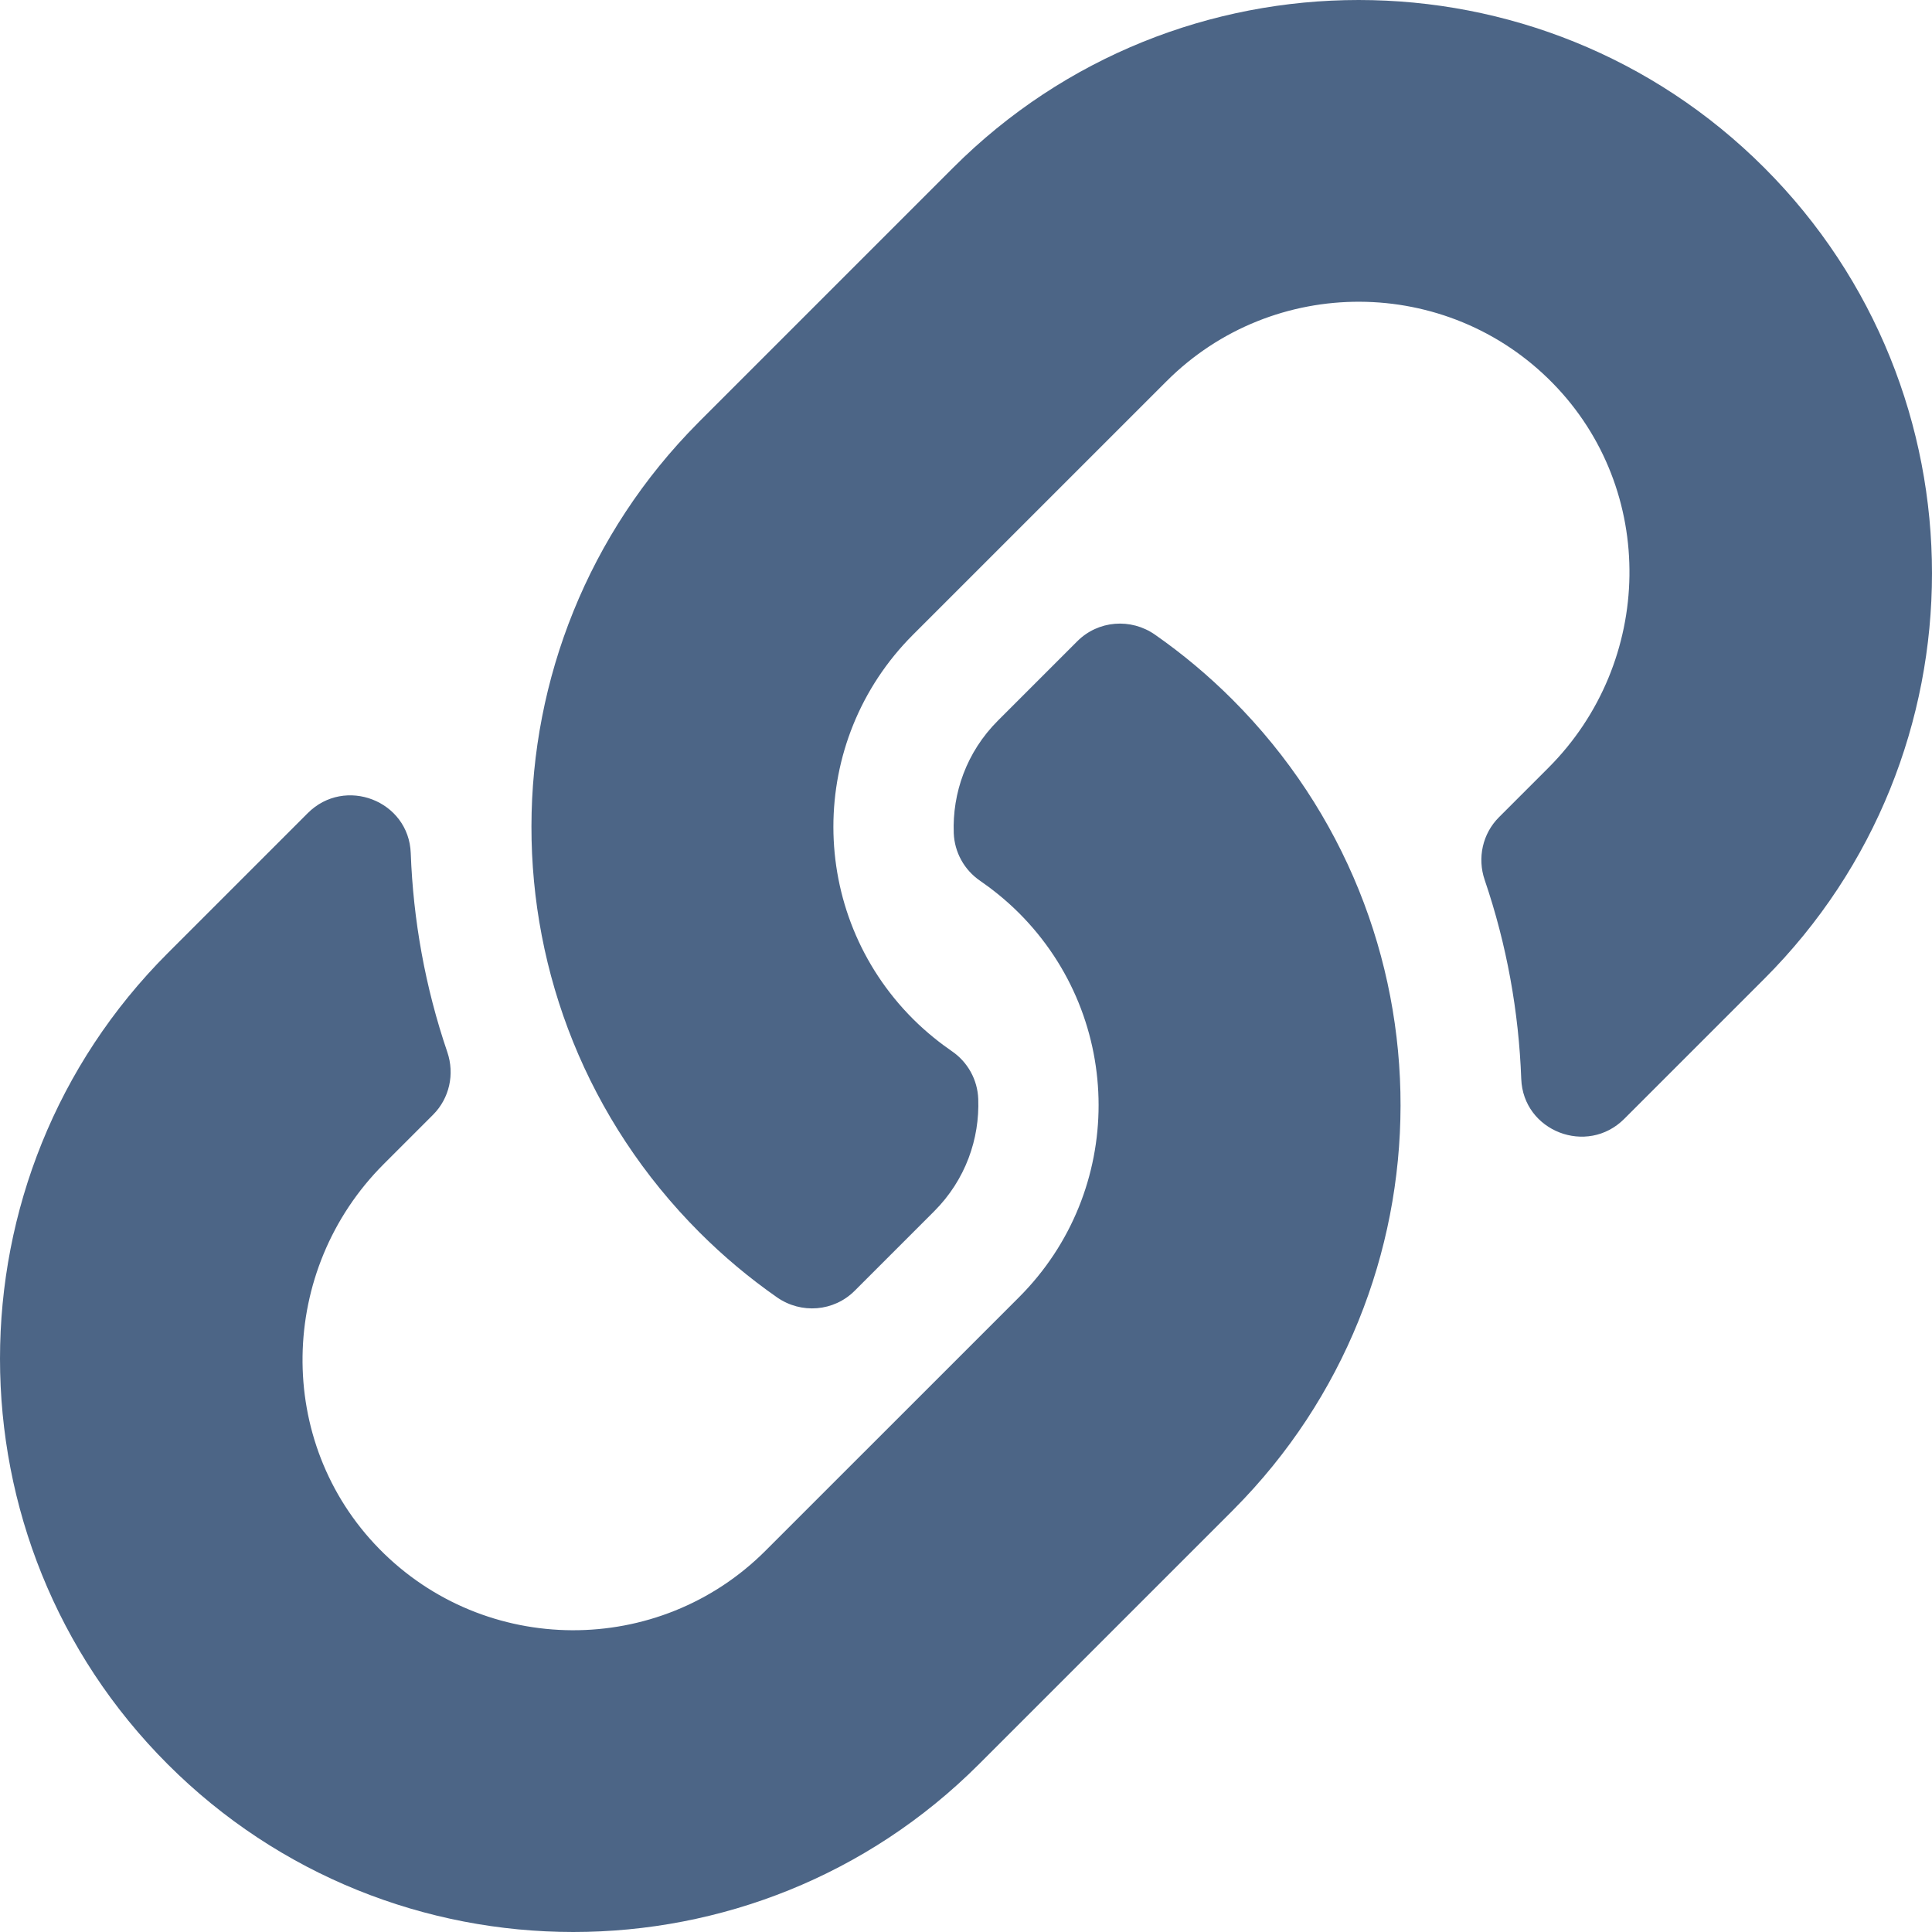
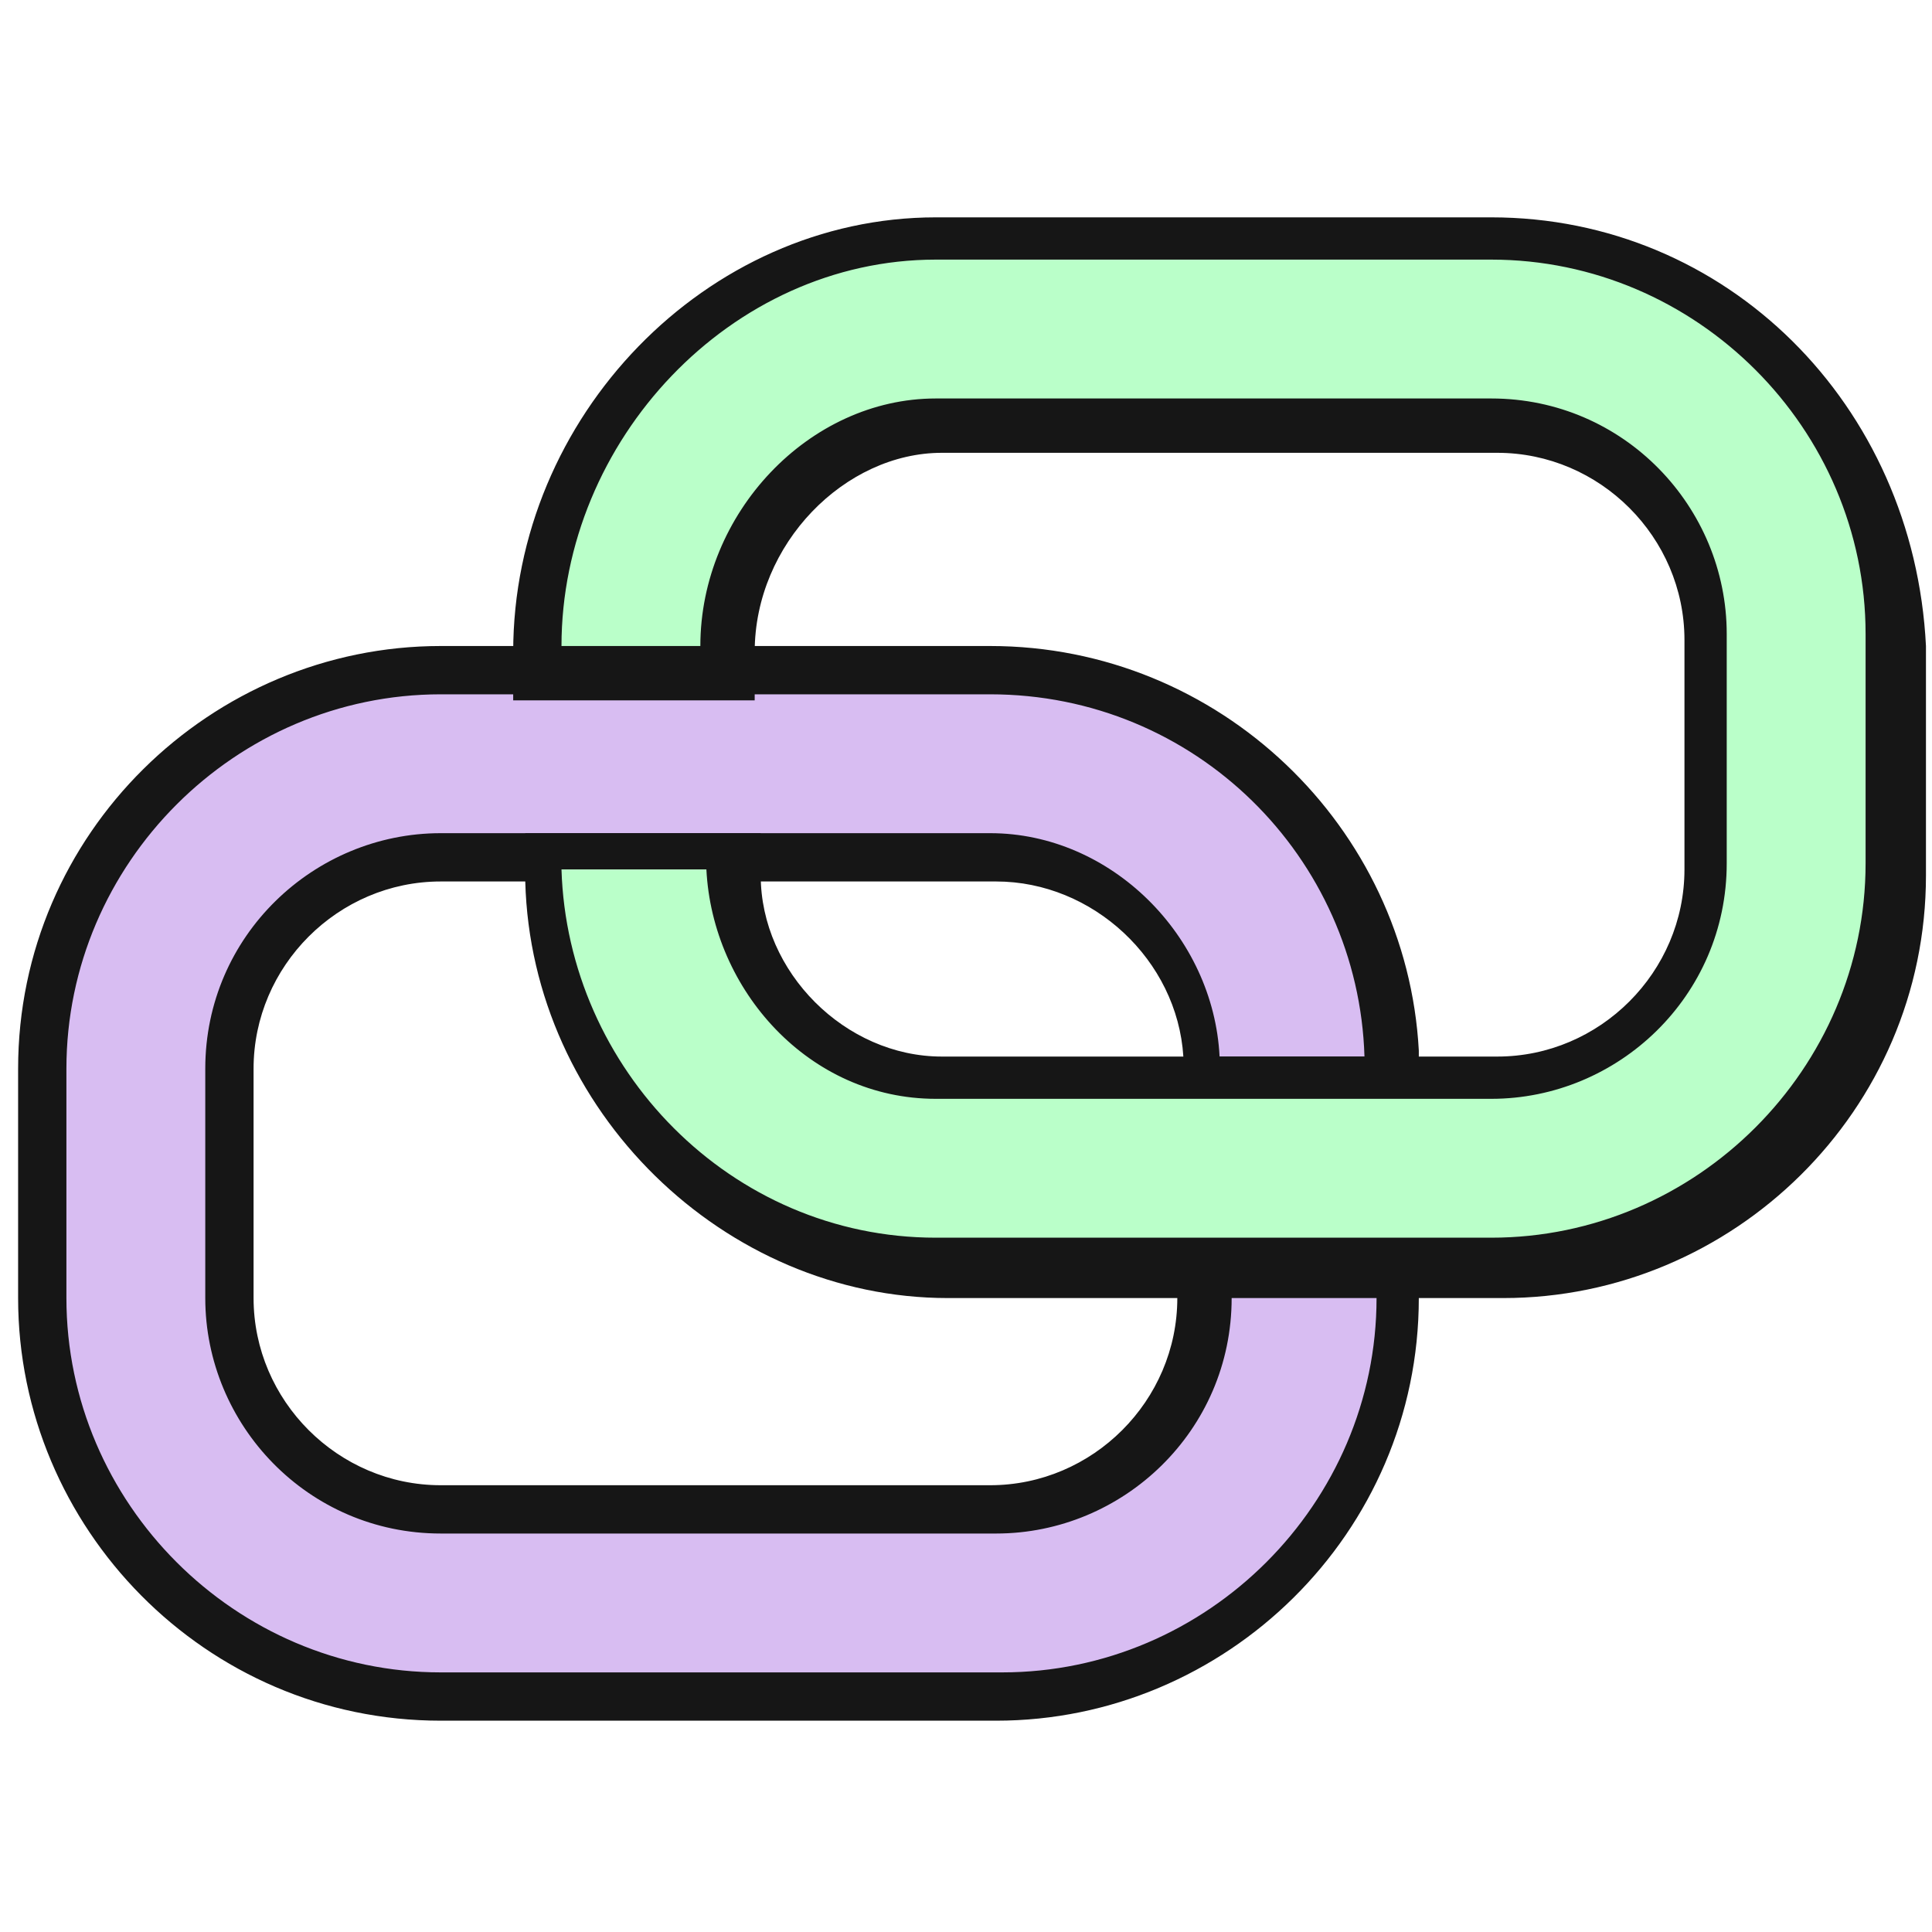
- <svg xmlns="http://www.w3.org/2000/svg" width="32" height="32" viewBox="0 0 512 512" fill="none">
-   <path d="M326.612 185.392C386.359 245.201 385.539 341.089 326.972 399.981C326.862 400.101 326.732 400.232 326.612 400.352L259.412 467.551C200.142 526.821 103.714 526.813 44.453 467.551C-14.818 408.291 -14.818 311.852 44.453 252.592L81.558 215.486C91.398 205.646 108.345 212.186 108.853 226.092C109.501 243.814 112.679 261.618 118.543 278.812C120.529 284.635 119.11 291.074 114.76 295.424L101.673 308.511C73.647 336.537 72.767 382.171 100.518 410.471C128.542 439.05 174.603 439.22 202.842 410.981L270.042 343.791C298.233 315.6 298.115 270.035 270.042 241.962C266.341 238.268 262.613 235.398 259.701 233.393C257.641 231.978 255.94 230.101 254.734 227.913C253.528 225.724 252.85 223.284 252.755 220.786C252.359 210.219 256.102 199.33 264.452 190.98L285.507 169.926C291.028 164.405 299.688 163.727 306.09 168.195C313.422 173.314 320.289 179.069 326.612 185.392V185.392ZM467.547 44.45C408.286 -14.812 311.858 -14.82 252.588 44.45L185.387 111.649C185.267 111.769 185.137 111.899 185.027 112.019C126.461 170.911 125.64 266.8 185.387 326.609C191.71 332.932 198.577 338.686 205.909 343.805C212.311 348.273 220.973 347.594 226.493 342.074L247.547 321.02C255.897 312.67 259.64 301.781 259.244 291.214C259.149 288.716 258.471 286.276 257.265 284.087C256.059 281.899 254.358 280.022 252.298 278.607C249.386 276.602 245.657 273.732 241.956 270.038C213.883 241.965 213.765 196.399 241.956 168.208L309.156 101.018C337.395 72.779 383.456 72.95 411.481 101.528C439.231 129.828 438.353 175.463 410.326 203.489L397.24 216.576C392.89 220.926 391.47 227.365 393.456 233.188C399.32 250.382 402.498 268.186 403.146 285.908C403.655 299.814 420.6 306.354 430.44 296.514L467.546 259.408C526.817 200.149 526.817 103.709 467.547 44.45V44.45Z" fill="#4C6586" />
+ <svg xmlns="http://www.w3.org/2000/svg" version="1.1" id="Ebene_1" x="0px" y="0px" width="32px" height="32px" viewBox="0 0 32 32" enable-background="new 0 0 32 32" xml:space="preserve">
+   <g>
+     <g>
+       <path fill="#D8BDF2" d="M7.3,28c-3.6,0-6.6-3-6.6-6.6v-3.8c0-3.6,3-6.6,6.6-6.6h9.2c3.6,0,6.5,2.8,6.6,6.4l0,0.4h-3.1l0-0.4    c-0.1-1.9-1.6-3.3-3.5-3.3H7.3c-1.9,0-3.5,1.6-3.5,3.5v3.8c0,1.9,1.6,3.5,3.5,3.5h9.2c1.9,0,3.5-1.6,3.5-3.5v-0.6H23v0.6    c0,3.6-3,6.6-6.6,6.6H7.3z" />
+       <path fill="#161616" d="M16.4,11.5c3.4,0,6.1,2.7,6.2,6h-2.4c-0.1-2-1.8-3.7-3.8-3.7H7.3c-2.1,0-3.9,1.7-3.9,3.9v3.8    c0,2.1,1.7,3.9,3.9,3.9h9.2c2.1,0,3.9-1.7,3.9-3.9v-0.2h2.4v0.2c0,3.4-2.8,6.2-6.2,6.2H7.3c-3.4,0-6.2-2.8-6.2-6.2v-3.8    c0-3.4,2.8-6.2,6.2-6.2H16.4 M16.4,10.7H7.3c-3.8,0-7,3.1-7,7v3.8c0,3.8,3.1,7,7,7h9.2c3.8,0,7-3.1,7-7v-0.2v-0.8h-0.8h-2.4h-0.8    v0.8v0.2c0,1.7-1.4,3.1-3.1,3.1H7.3c-1.7,0-3.1-1.4-3.1-3.1v-3.8c0-1.7,1.4-3.1,3.1-3.1h9.2c1.6,0,3,1.3,3.1,2.9l0,0.7h0.7h2.4    h0.8l0-0.8C23.3,13.7,20.2,10.7,16.4,10.7L16.4,10.7z" />
+     </g>
+     <g>
+       <path fill="#BAFFC9" d="M15.6,20.9C12,20.9,9.1,18,9,14.4l0-0.4l3.2,0l0,0.4c0.1,1.9,1.6,3.4,3.4,3.4h9.2c1.9,0,3.5-1.6,3.5-3.5    v-3.8c0-1.9-1.6-3.5-3.5-3.5h-9.2c-1.9,0-3.5,1.7-3.5,3.7v0.4H9v-0.4C9,7.1,12,4,15.6,4h9.2c3.6,0,6.6,3,6.6,6.6v3.8    c0,3.6-3,6.6-6.6,6.6H15.6z" />
+       <path fill="#161616" d="M24.7,4.3c3.4,0,6.2,2.8,6.2,6.2v3.8c0,3.4-2.8,6.2-6.2,6.2h-9.2c-3.4,0-6.1-2.8-6.2-6.1l2.4,0    c0.1,2,1.7,3.8,3.8,3.8h9.2c2.1,0,3.9-1.7,3.9-3.9v-3.8c0-2.1-1.7-3.9-3.9-3.9h-9.2c-2.1,0-3.9,1.9-3.9,4.1H9.3    c0-3.4,2.8-6.4,6.2-6.4H24.7 M24.7,3.6h-9.2c-3.8,0-7,3.3-7,7.2v0.8h0.8h2.4h0.8v-0.8c0-1.8,1.5-3.3,3.1-3.3h9.2    c1.7,0,3.1,1.4,3.1,3.1v3.8c0,1.7-1.4,3.1-3.1,3.1h-9.2c-1.6,0-3-1.4-3-3l0-0.7l-0.7,0l-2.4,0l-0.8,0l0,0.8c0.1,3.8,3.3,6.9,7,6.9    h9.2c3.8,0,7-3.1,7-7v-3.8C31.7,6.7,28.6,3.6,24.7,3.6L24.7,3.6z" />
+     </g>
+   </g>
</svg>
